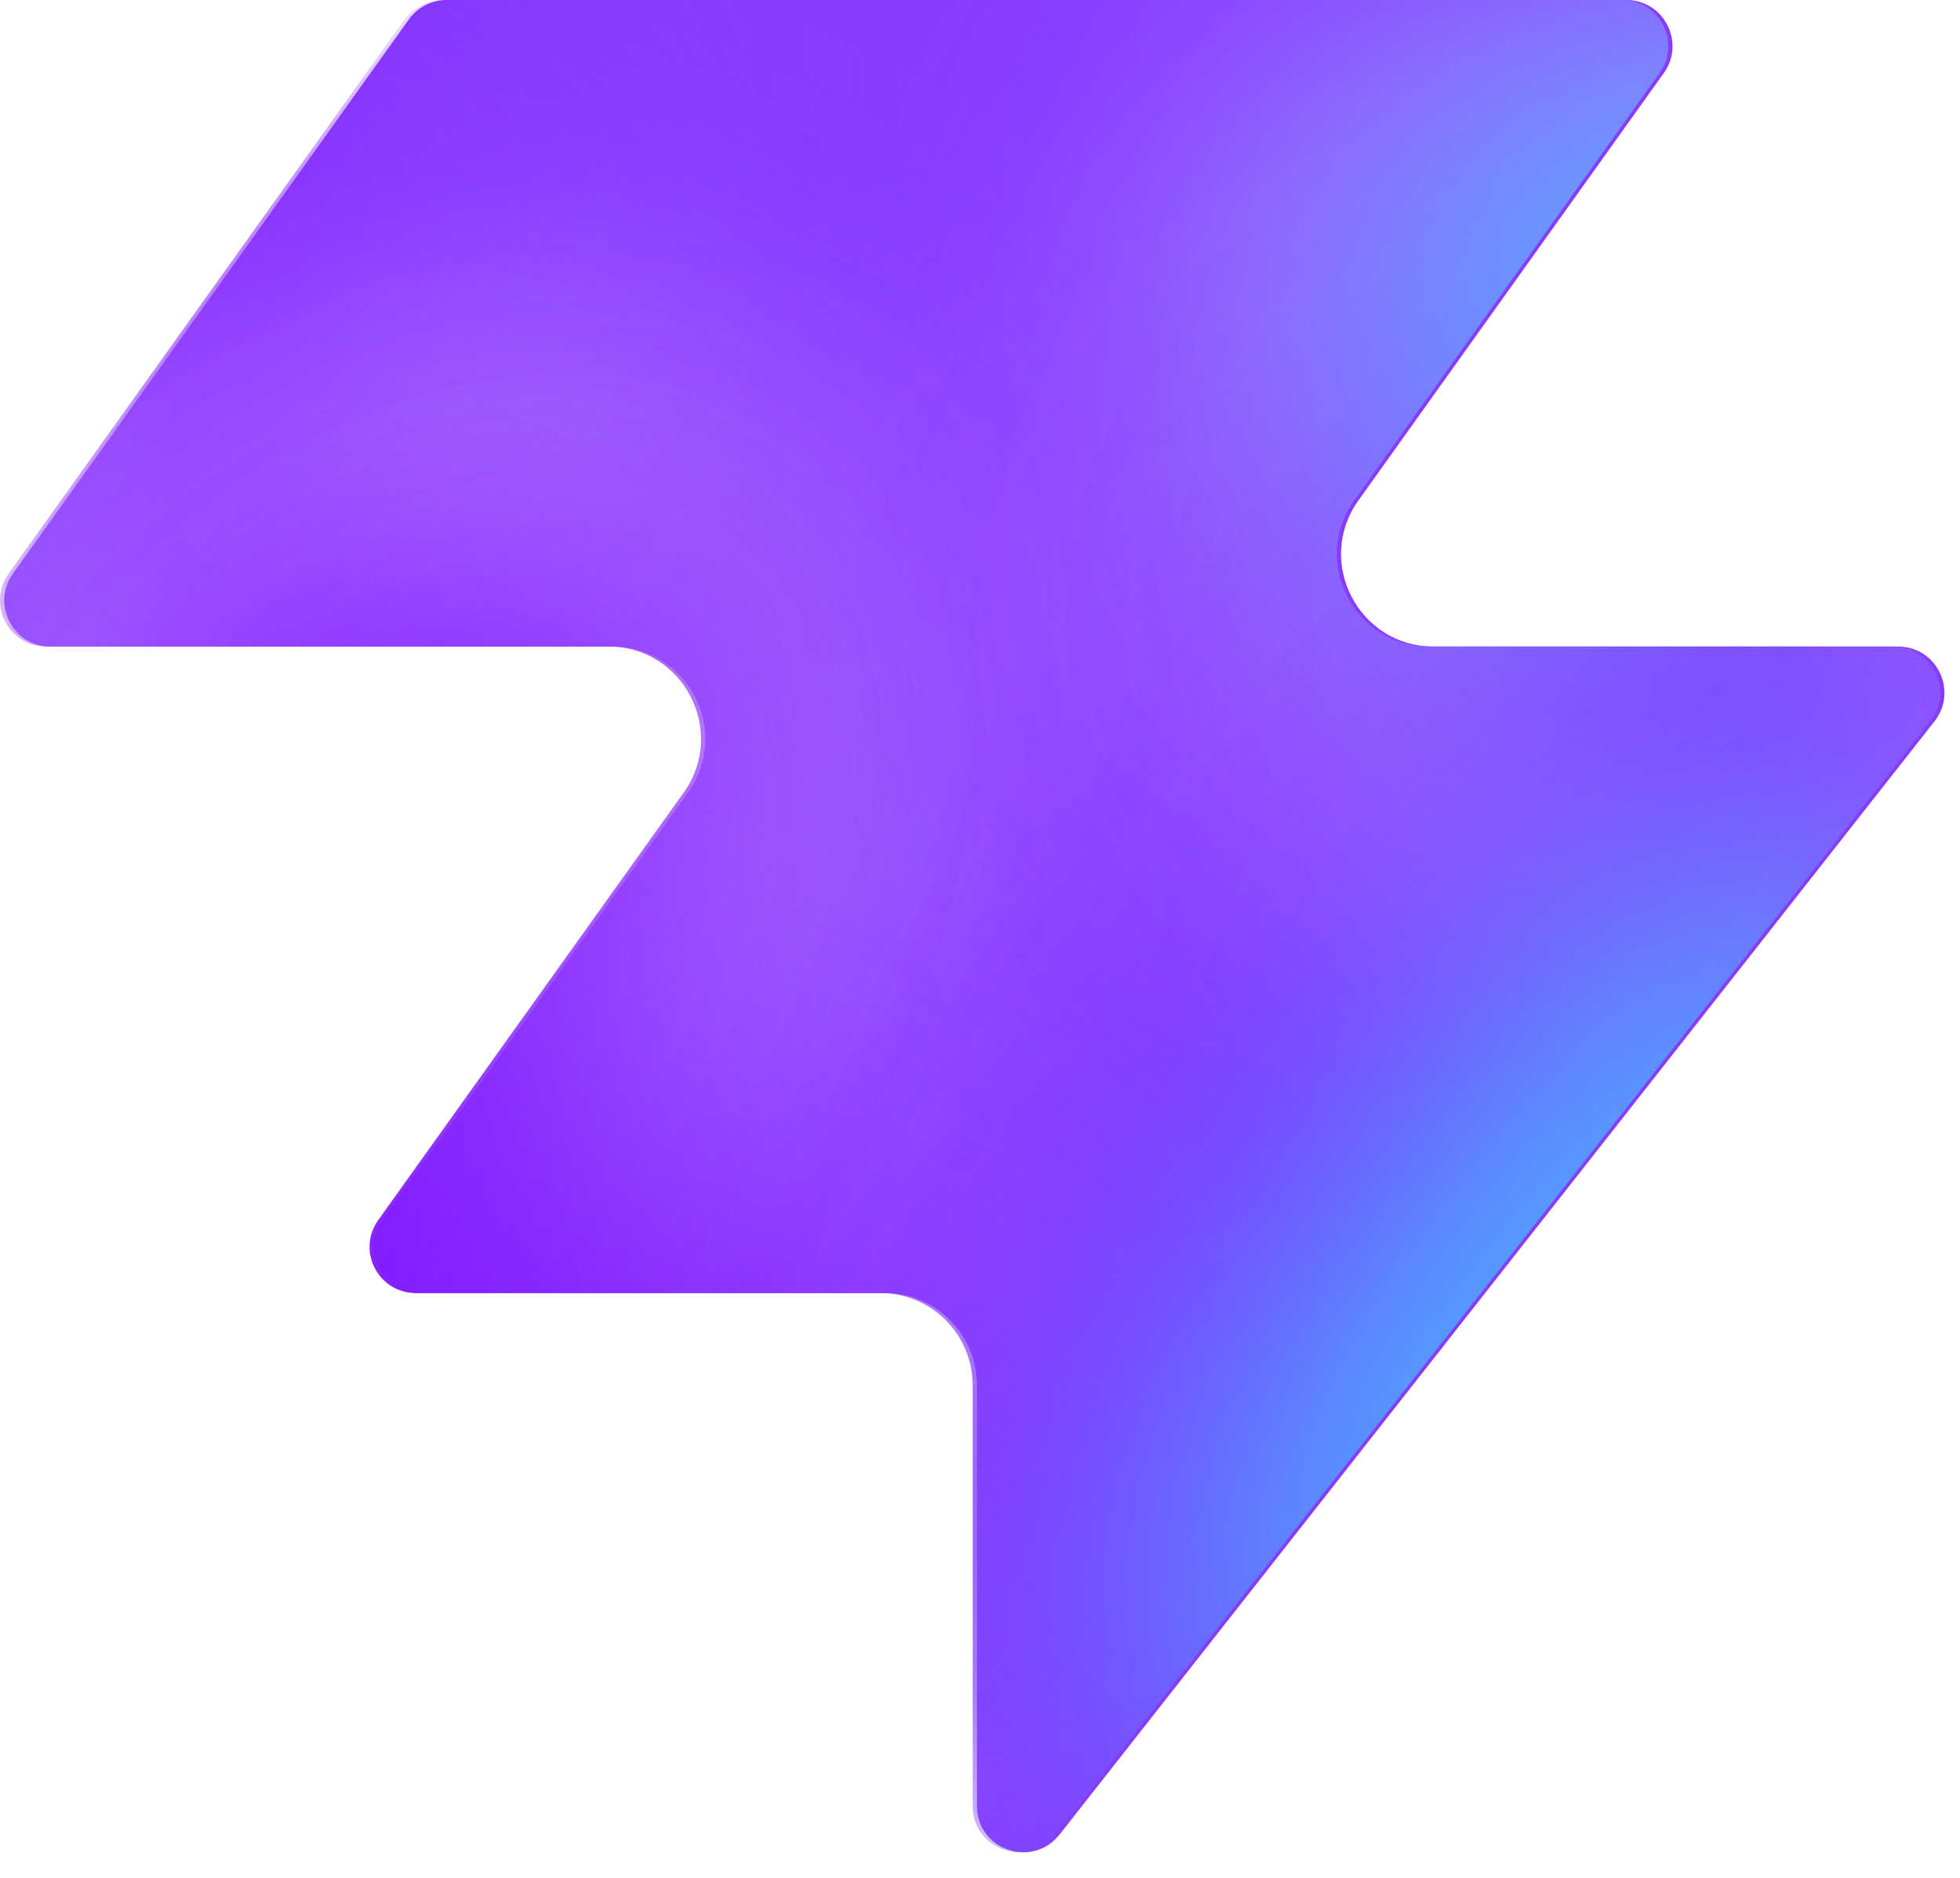
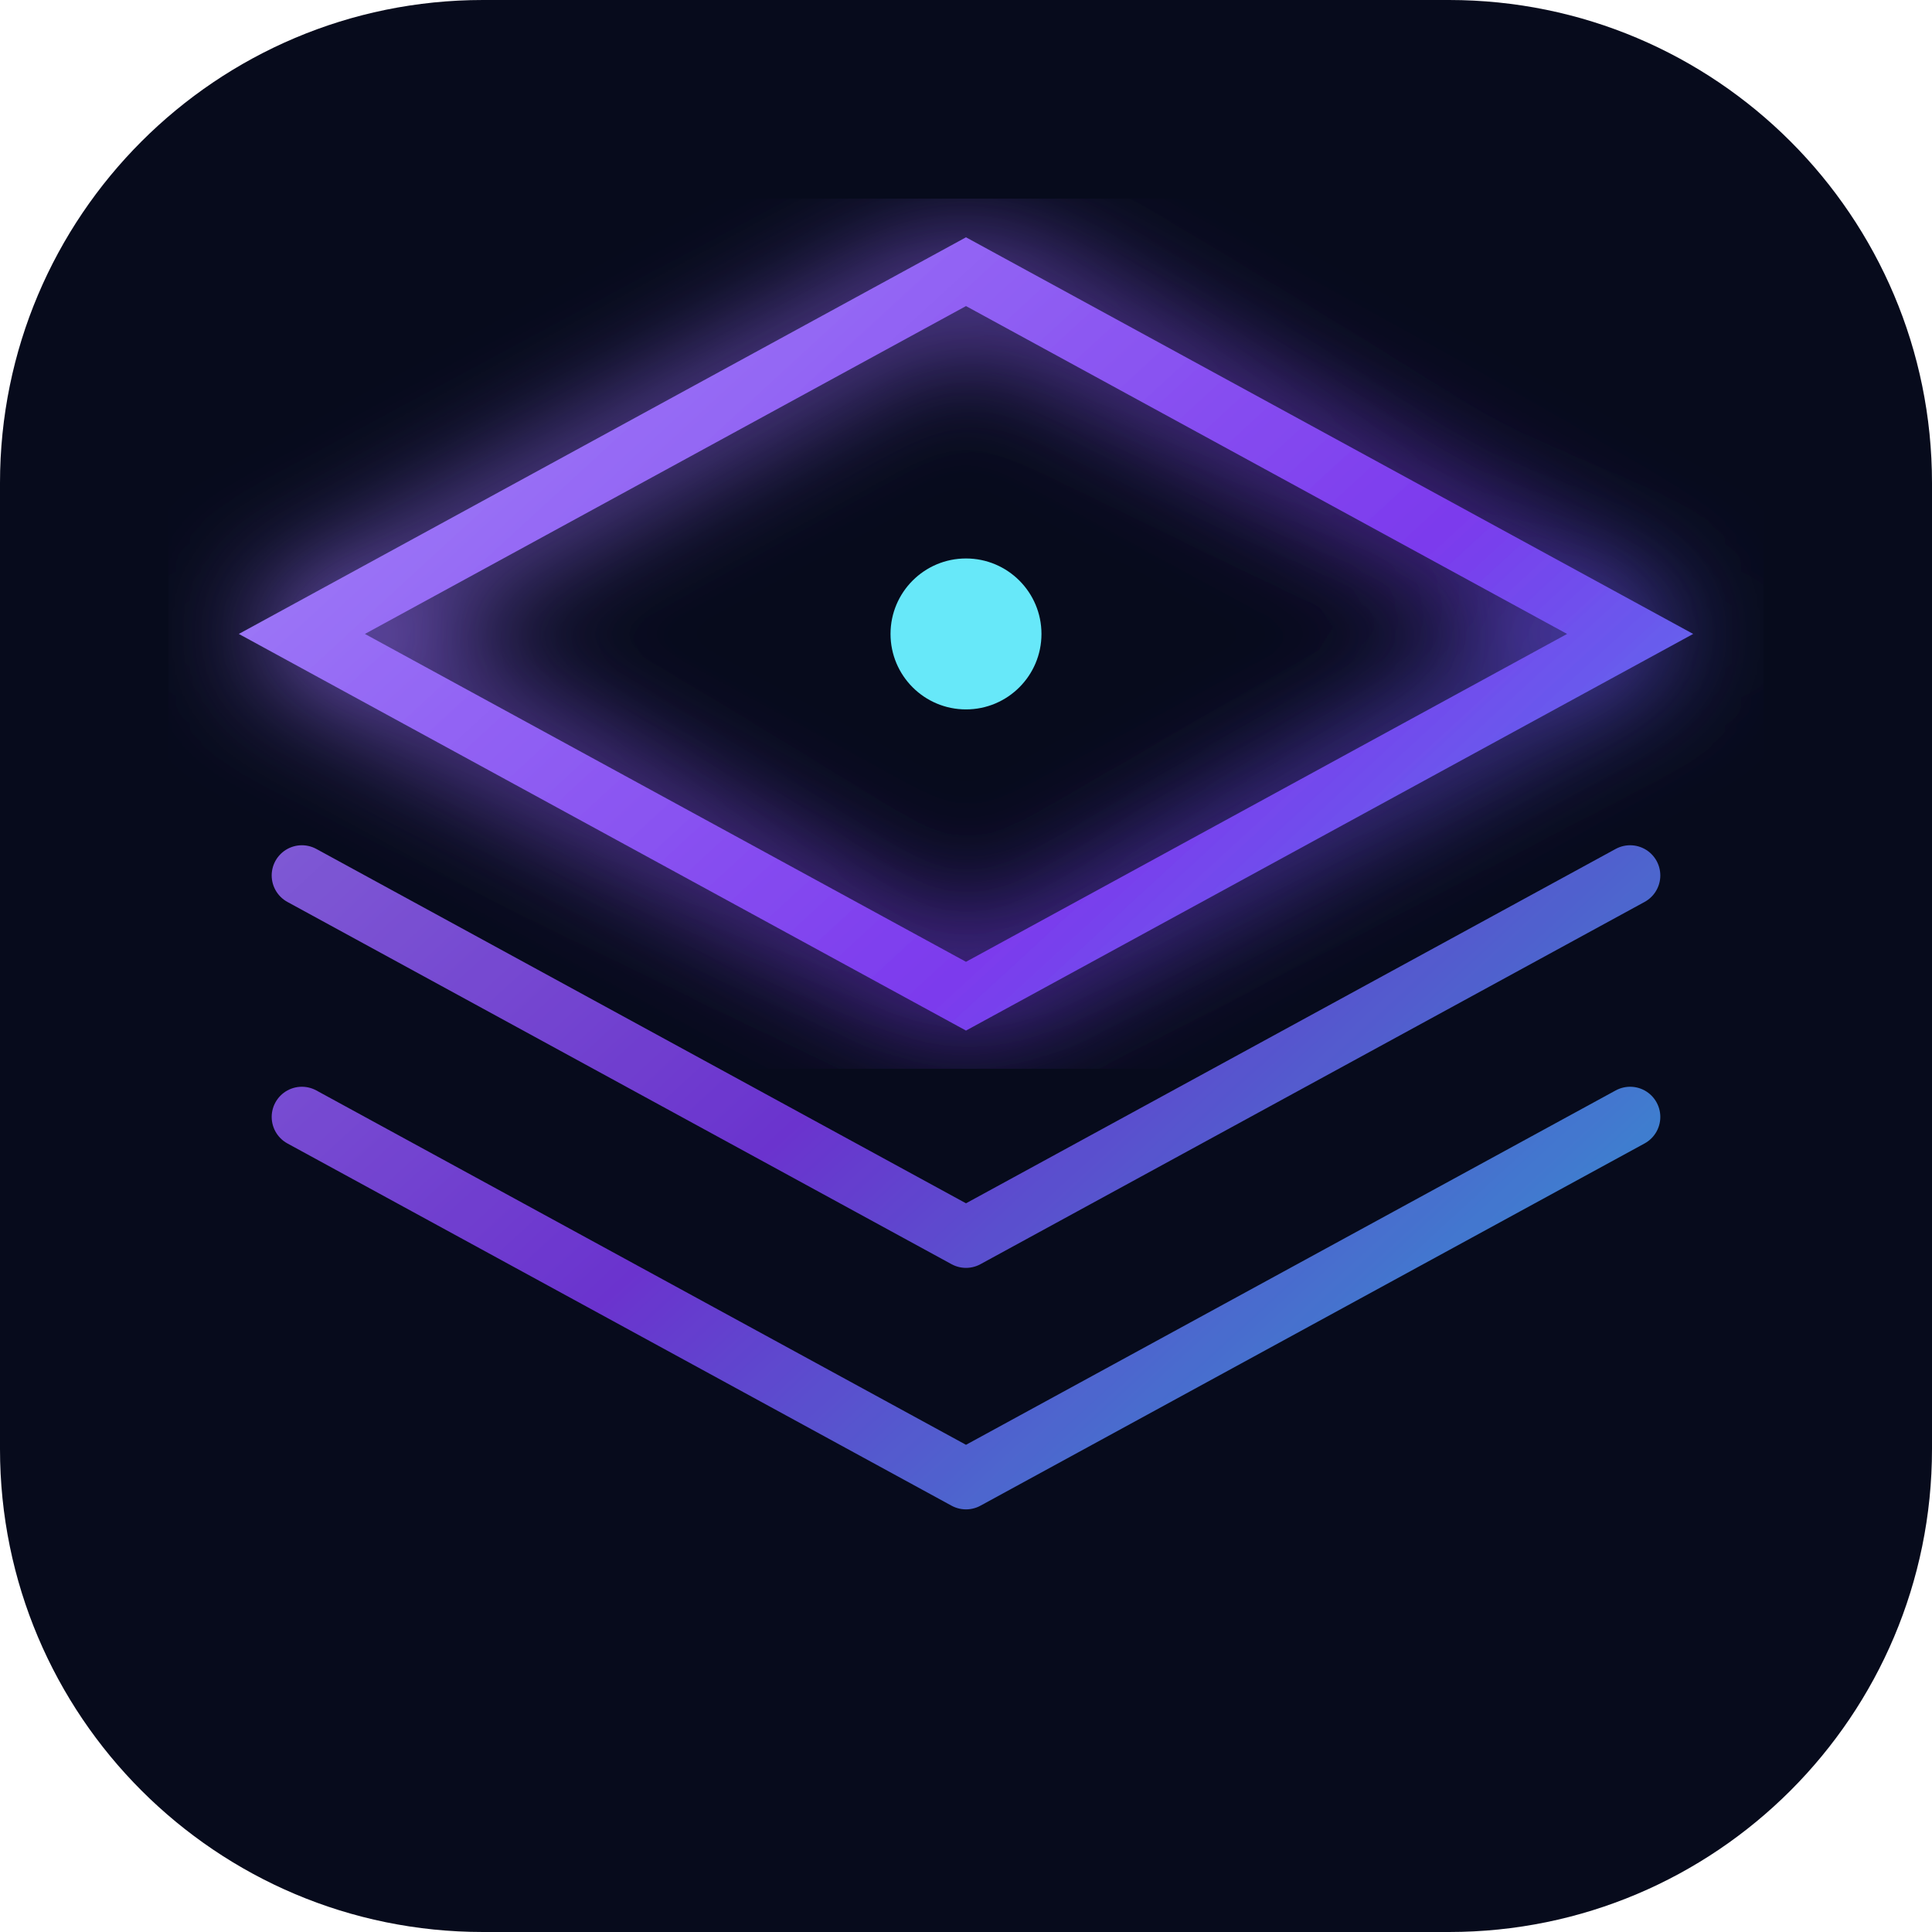
- <svg xmlns="http://www.w3.org/2000/svg" width="48" height="46" fill="none" viewBox="0 0 48 46">
-   <path fill="#863bff" d="M25.946 44.938c-.664.845-2.021.375-2.021-.698V33.937a2.26 2.26 0 0 0-2.262-2.262H10.287c-.92 0-1.456-1.04-.92-1.788l7.48-10.471c1.07-1.497 0-3.578-1.842-3.578H1.237c-.92 0-1.456-1.04-.92-1.788L10.013.474c.214-.297.556-.474.92-.474h28.894c.92 0 1.456 1.04.92 1.788l-7.48 10.471c-1.07 1.498 0 3.579 1.842 3.579h11.377c.943 0 1.473 1.088.89 1.83L25.947 44.94z" style="fill:#863bff;fill:color(display-p3 .525 .23 1);fill-opacity:1" />
-   <mask id="a" width="48" height="46" x="0" y="0" maskUnits="userSpaceOnUse" style="mask-type:alpha">
-     <path fill="#000" d="M25.842 44.938c-.664.844-2.021.375-2.021-.698V33.937a2.26 2.26 0 0 0-2.262-2.262H10.183c-.92 0-1.456-1.04-.92-1.788l7.48-10.471c1.07-1.498 0-3.579-1.842-3.579H1.133c-.92 0-1.456-1.04-.92-1.787L9.91.473c.214-.297.556-.474.92-.474h28.894c.92 0 1.456 1.04.92 1.788l-7.48 10.471c-1.07 1.498 0 3.578 1.842 3.578h11.377c.943 0 1.473 1.088.89 1.832L25.843 44.94z" style="fill:#000;fill-opacity:1" />
-   </mask>
-   <g mask="url(#a)">
-     <g filter="url(#b)">
-       <ellipse cx="5.508" cy="14.704" fill="#ede6ff" rx="5.508" ry="14.704" style="fill:#ede6ff;fill:color(display-p3 .927 .903 1);fill-opacity:1" transform="matrix(.00324 1 1 -.00324 -4.47 31.516)" />
-     </g>
-     <g filter="url(#c)">
-       <ellipse cx="10.399" cy="29.851" fill="#ede6ff" rx="10.399" ry="29.851" style="fill:#ede6ff;fill:color(display-p3 .927 .903 1);fill-opacity:1" transform="matrix(.00324 1 1 -.00324 -39.328 7.883)" />
-     </g>
-     <g filter="url(#d)">
-       <ellipse cx="5.508" cy="30.487" fill="#7e14ff" rx="5.508" ry="30.487" style="fill:#7e14ff;fill:color(display-p3 .492 .077 1);fill-opacity:1" transform="rotate(89.814 -25.913 -14.639)scale(1 -1)" />
-     </g>
-     <g filter="url(#e)">
-       <ellipse cx="5.508" cy="30.599" fill="#7e14ff" rx="5.508" ry="30.599" style="fill:#7e14ff;fill:color(display-p3 .492 .077 1);fill-opacity:1" transform="rotate(89.814 -32.644 -3.334)scale(1 -1)" />
-     </g>
-     <g filter="url(#f)">
-       <ellipse cx="5.508" cy="30.599" fill="#7e14ff" rx="5.508" ry="30.599" style="fill:#7e14ff;fill:color(display-p3 .492 .077 1);fill-opacity:1" transform="matrix(.00324 1 1 -.00324 -34.34 30.47)" />
-     </g>
-     <g filter="url(#g)">
-       <ellipse cx="14.072" cy="22.078" fill="#ede6ff" rx="14.072" ry="22.078" style="fill:#ede6ff;fill:color(display-p3 .927 .903 1);fill-opacity:1" transform="rotate(93.35 24.506 48.493)scale(-1 1)" />
-     </g>
-     <g filter="url(#h)">
-       <ellipse cx="3.47" cy="21.501" fill="#7e14ff" rx="3.47" ry="21.501" style="fill:#7e14ff;fill:color(display-p3 .492 .077 1);fill-opacity:1" transform="rotate(89.009 28.708 47.59)scale(-1 1)" />
-     </g>
-     <g filter="url(#i)">
-       <ellipse cx="3.47" cy="21.501" fill="#7e14ff" rx="3.47" ry="21.501" style="fill:#7e14ff;fill:color(display-p3 .492 .077 1);fill-opacity:1" transform="rotate(89.009 28.708 47.59)scale(-1 1)" />
-     </g>
-     <g filter="url(#j)">
-       <ellipse cx=".387" cy="8.972" fill="#7e14ff" rx="4.407" ry="29.108" style="fill:#7e14ff;fill:color(display-p3 .492 .077 1);fill-opacity:1" transform="rotate(39.51 .387 8.972)" />
-     </g>
-     <g filter="url(#k)">
-       <ellipse cx="47.523" cy="-6.092" fill="#7e14ff" rx="4.407" ry="29.108" style="fill:#7e14ff;fill:color(display-p3 .492 .077 1);fill-opacity:1" transform="rotate(37.892 47.523 -6.092)" />
-     </g>
-     <g filter="url(#l)">
-       <ellipse cx="41.412" cy="6.333" fill="#47bfff" rx="5.971" ry="9.665" style="fill:#47bfff;fill:color(display-p3 .28 .748 1);fill-opacity:1" transform="rotate(37.892 41.412 6.333)" />
-     </g>
-     <g filter="url(#m)">
-       <ellipse cx="-1.879" cy="38.332" fill="#7e14ff" rx="4.407" ry="29.108" style="fill:#7e14ff;fill:color(display-p3 .492 .077 1);fill-opacity:1" transform="rotate(37.892 -1.88 38.332)" />
-     </g>
-     <g filter="url(#n)">
-       <ellipse cx="-1.879" cy="38.332" fill="#7e14ff" rx="4.407" ry="29.108" style="fill:#7e14ff;fill:color(display-p3 .492 .077 1);fill-opacity:1" transform="rotate(37.892 -1.88 38.332)" />
-     </g>
-     <g filter="url(#o)">
-       <ellipse cx="35.651" cy="29.907" fill="#7e14ff" rx="4.407" ry="29.108" style="fill:#7e14ff;fill:color(display-p3 .492 .077 1);fill-opacity:1" transform="rotate(37.892 35.651 29.907)" />
-     </g>
-     <g filter="url(#p)">
-       <ellipse cx="38.418" cy="32.4" fill="#47bfff" rx="5.971" ry="15.297" style="fill:#47bfff;fill:color(display-p3 .28 .748 1);fill-opacity:1" transform="rotate(37.892 38.418 32.4)" />
-     </g>
-   </g>
+ <svg xmlns="http://www.w3.org/2000/svg" viewBox="0 0 64 64" fill="none">
  <defs>
-     <filter id="b" width="60.045" height="41.654" x="-19.77" y="16.149" color-interpolation-filters="sRGB" filterUnits="userSpaceOnUse">
-       <feFlood flood-opacity="0" result="BackgroundImageFix" />
-       <feBlend in="SourceGraphic" in2="BackgroundImageFix" result="shape" />
-       <feGaussianBlur result="effect1_foregroundBlur_2002_17158" stdDeviation="7.659" />
-     </filter>
-     <filter id="c" width="90.34" height="51.437" x="-54.613" y="-7.533" color-interpolation-filters="sRGB" filterUnits="userSpaceOnUse">
-       <feFlood flood-opacity="0" result="BackgroundImageFix" />
-       <feBlend in="SourceGraphic" in2="BackgroundImageFix" result="shape" />
-       <feGaussianBlur result="effect1_foregroundBlur_2002_17158" stdDeviation="7.659" />
-     </filter>
-     <filter id="d" width="79.355" height="29.4" x="-49.64" y="2.03" color-interpolation-filters="sRGB" filterUnits="userSpaceOnUse">
-       <feFlood flood-opacity="0" result="BackgroundImageFix" />
-       <feBlend in="SourceGraphic" in2="BackgroundImageFix" result="shape" />
-       <feGaussianBlur result="effect1_foregroundBlur_2002_17158" stdDeviation="4.596" />
-     </filter>
-     <filter id="e" width="79.579" height="29.4" x="-45.045" y="20.029" color-interpolation-filters="sRGB" filterUnits="userSpaceOnUse">
-       <feFlood flood-opacity="0" result="BackgroundImageFix" />
-       <feBlend in="SourceGraphic" in2="BackgroundImageFix" result="shape" />
-       <feGaussianBlur result="effect1_foregroundBlur_2002_17158" stdDeviation="4.596" />
-     </filter>
-     <filter id="f" width="79.579" height="29.4" x="-43.513" y="21.178" color-interpolation-filters="sRGB" filterUnits="userSpaceOnUse">
-       <feFlood flood-opacity="0" result="BackgroundImageFix" />
-       <feBlend in="SourceGraphic" in2="BackgroundImageFix" result="shape" />
-       <feGaussianBlur result="effect1_foregroundBlur_2002_17158" stdDeviation="4.596" />
-     </filter>
-     <filter id="g" width="74.749" height="58.852" x="15.756" y="-17.901" color-interpolation-filters="sRGB" filterUnits="userSpaceOnUse">
-       <feFlood flood-opacity="0" result="BackgroundImageFix" />
-       <feBlend in="SourceGraphic" in2="BackgroundImageFix" result="shape" />
-       <feGaussianBlur result="effect1_foregroundBlur_2002_17158" stdDeviation="7.659" />
-     </filter>
-     <filter id="h" width="61.377" height="25.362" x="23.548" y="2.284" color-interpolation-filters="sRGB" filterUnits="userSpaceOnUse">
-       <feFlood flood-opacity="0" result="BackgroundImageFix" />
-       <feBlend in="SourceGraphic" in2="BackgroundImageFix" result="shape" />
-       <feGaussianBlur result="effect1_foregroundBlur_2002_17158" stdDeviation="4.596" />
-     </filter>
-     <filter id="i" width="61.377" height="25.362" x="23.548" y="2.284" color-interpolation-filters="sRGB" filterUnits="userSpaceOnUse">
-       <feFlood flood-opacity="0" result="BackgroundImageFix" />
-       <feBlend in="SourceGraphic" in2="BackgroundImageFix" result="shape" />
-       <feGaussianBlur result="effect1_foregroundBlur_2002_17158" stdDeviation="4.596" />
-     </filter>
-     <filter id="j" width="56.045" height="63.649" x="-27.636" y="-22.853" color-interpolation-filters="sRGB" filterUnits="userSpaceOnUse">
-       <feFlood flood-opacity="0" result="BackgroundImageFix" />
-       <feBlend in="SourceGraphic" in2="BackgroundImageFix" result="shape" />
-       <feGaussianBlur result="effect1_foregroundBlur_2002_17158" stdDeviation="4.596" />
-     </filter>
-     <filter id="k" width="54.814" height="64.646" x="20.116" y="-38.415" color-interpolation-filters="sRGB" filterUnits="userSpaceOnUse">
-       <feFlood flood-opacity="0" result="BackgroundImageFix" />
-       <feBlend in="SourceGraphic" in2="BackgroundImageFix" result="shape" />
-       <feGaussianBlur result="effect1_foregroundBlur_2002_17158" stdDeviation="4.596" />
-     </filter>
-     <filter id="l" width="33.541" height="35.313" x="24.641" y="-11.323" color-interpolation-filters="sRGB" filterUnits="userSpaceOnUse">
-       <feFlood flood-opacity="0" result="BackgroundImageFix" />
-       <feBlend in="SourceGraphic" in2="BackgroundImageFix" result="shape" />
-       <feGaussianBlur result="effect1_foregroundBlur_2002_17158" stdDeviation="4.596" />
-     </filter>
-     <filter id="m" width="54.814" height="64.646" x="-29.286" y="6.009" color-interpolation-filters="sRGB" filterUnits="userSpaceOnUse">
-       <feFlood flood-opacity="0" result="BackgroundImageFix" />
-       <feBlend in="SourceGraphic" in2="BackgroundImageFix" result="shape" />
-       <feGaussianBlur result="effect1_foregroundBlur_2002_17158" stdDeviation="4.596" />
-     </filter>
-     <filter id="n" width="54.814" height="64.646" x="-29.286" y="6.009" color-interpolation-filters="sRGB" filterUnits="userSpaceOnUse">
-       <feFlood flood-opacity="0" result="BackgroundImageFix" />
-       <feBlend in="SourceGraphic" in2="BackgroundImageFix" result="shape" />
-       <feGaussianBlur result="effect1_foregroundBlur_2002_17158" stdDeviation="4.596" />
-     </filter>
-     <filter id="o" width="54.814" height="64.646" x="8.244" y="-2.416" color-interpolation-filters="sRGB" filterUnits="userSpaceOnUse">
-       <feFlood flood-opacity="0" result="BackgroundImageFix" />
-       <feBlend in="SourceGraphic" in2="BackgroundImageFix" result="shape" />
-       <feGaussianBlur result="effect1_foregroundBlur_2002_17158" stdDeviation="4.596" />
-     </filter>
-     <filter id="p" width="39.409" height="43.623" x="18.713" y="10.588" color-interpolation-filters="sRGB" filterUnits="userSpaceOnUse">
-       <feFlood flood-opacity="0" result="BackgroundImageFix" />
-       <feBlend in="SourceGraphic" in2="BackgroundImageFix" result="shape" />
-       <feGaussianBlur result="effect1_foregroundBlur_2002_17158" stdDeviation="4.596" />
+     <linearGradient id="orbit" x1="8" y1="8" x2="54" y2="58" gradientUnits="userSpaceOnUse">
+       <stop stop-color="#A78BFA" />
+       <stop offset=".5" stop-color="#7C3AED" />
+       <stop offset="1" stop-color="#22D3EE" />
+     </linearGradient>
+     <filter id="glow">
+       <feGaussianBlur stdDeviation="2" result="b" />
+       <feMerge>
+         <feMergeNode in="b" />
+         <feMergeNode in="SourceGraphic" />
+       </feMerge>
    </filter>
  </defs>
+   <rect width="64" height="64" rx="16" fill="#070B1C" />
+   <path d="m32 9 22 12-22 12L10 21 32 9Z" stroke="url(#orbit)" stroke-width="2" filter="url(#glow)" />
+   <path d="m10 29 22 12 22-12M10 37l22 12 22-12" stroke="url(#orbit)" stroke-width="2" stroke-linecap="round" stroke-linejoin="round" opacity=".85" />
+   <circle cx="32" cy="21" r="2.5" fill="#67E8F9" />
</svg>
